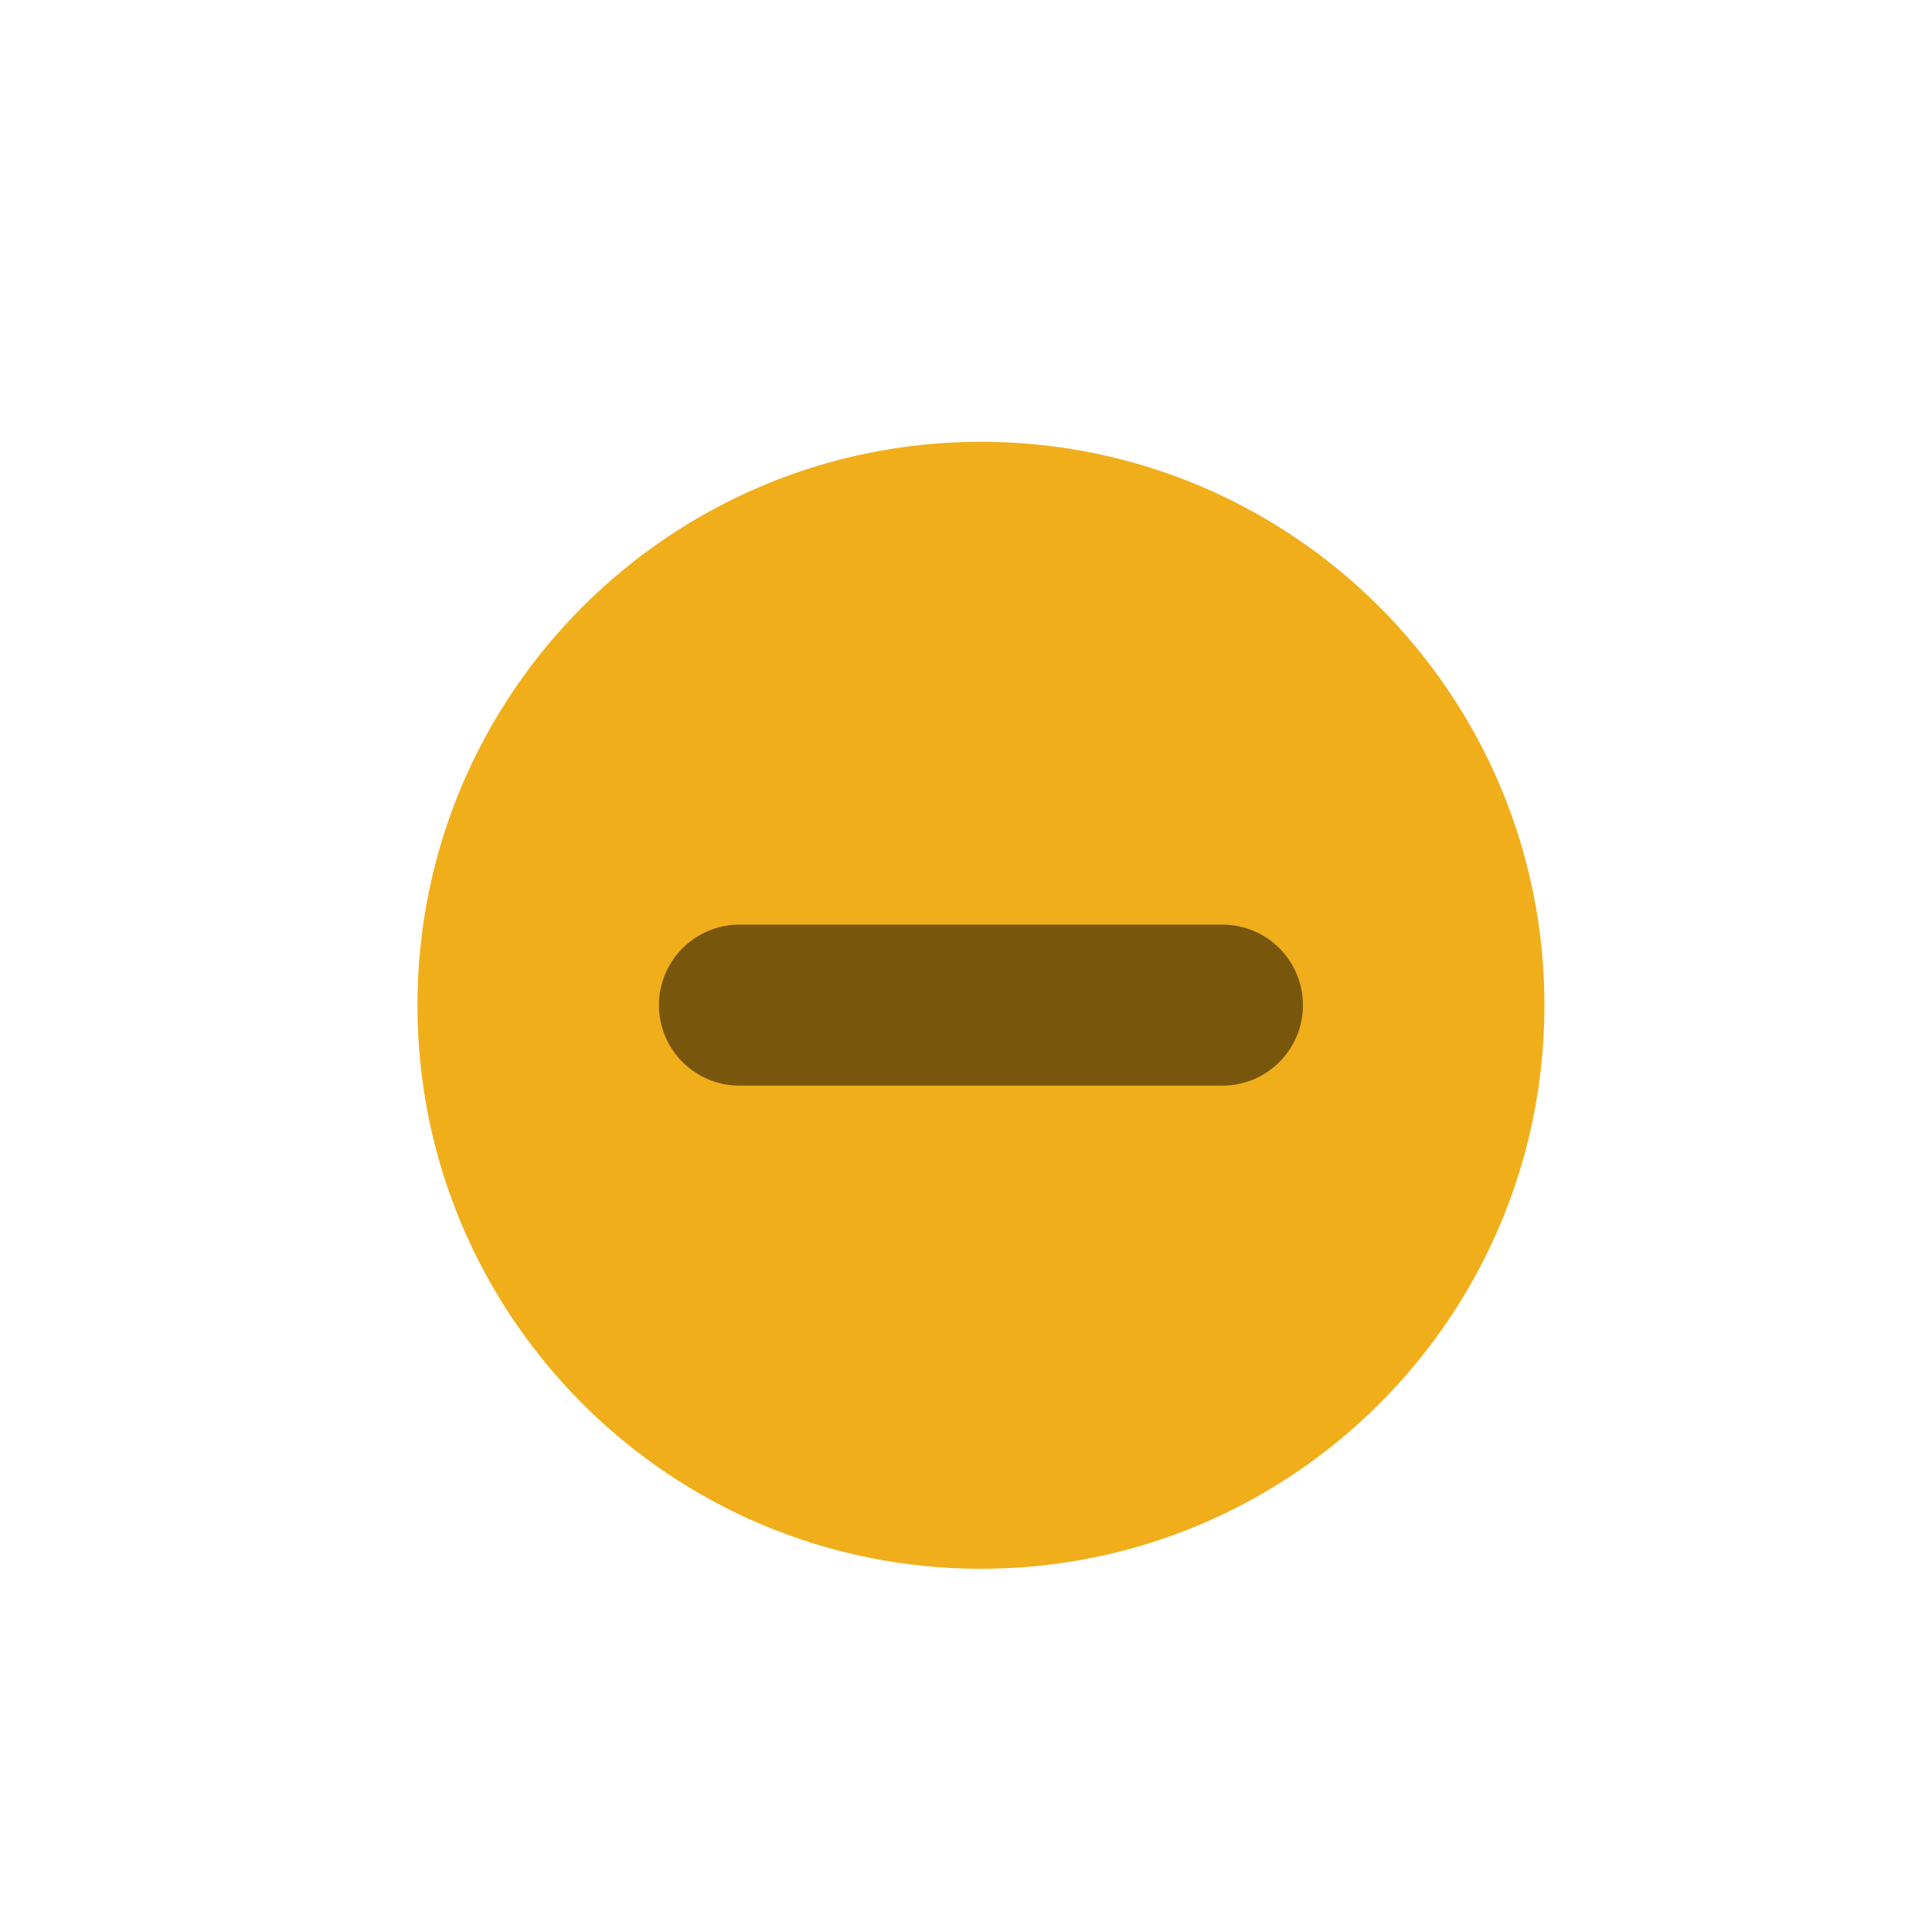
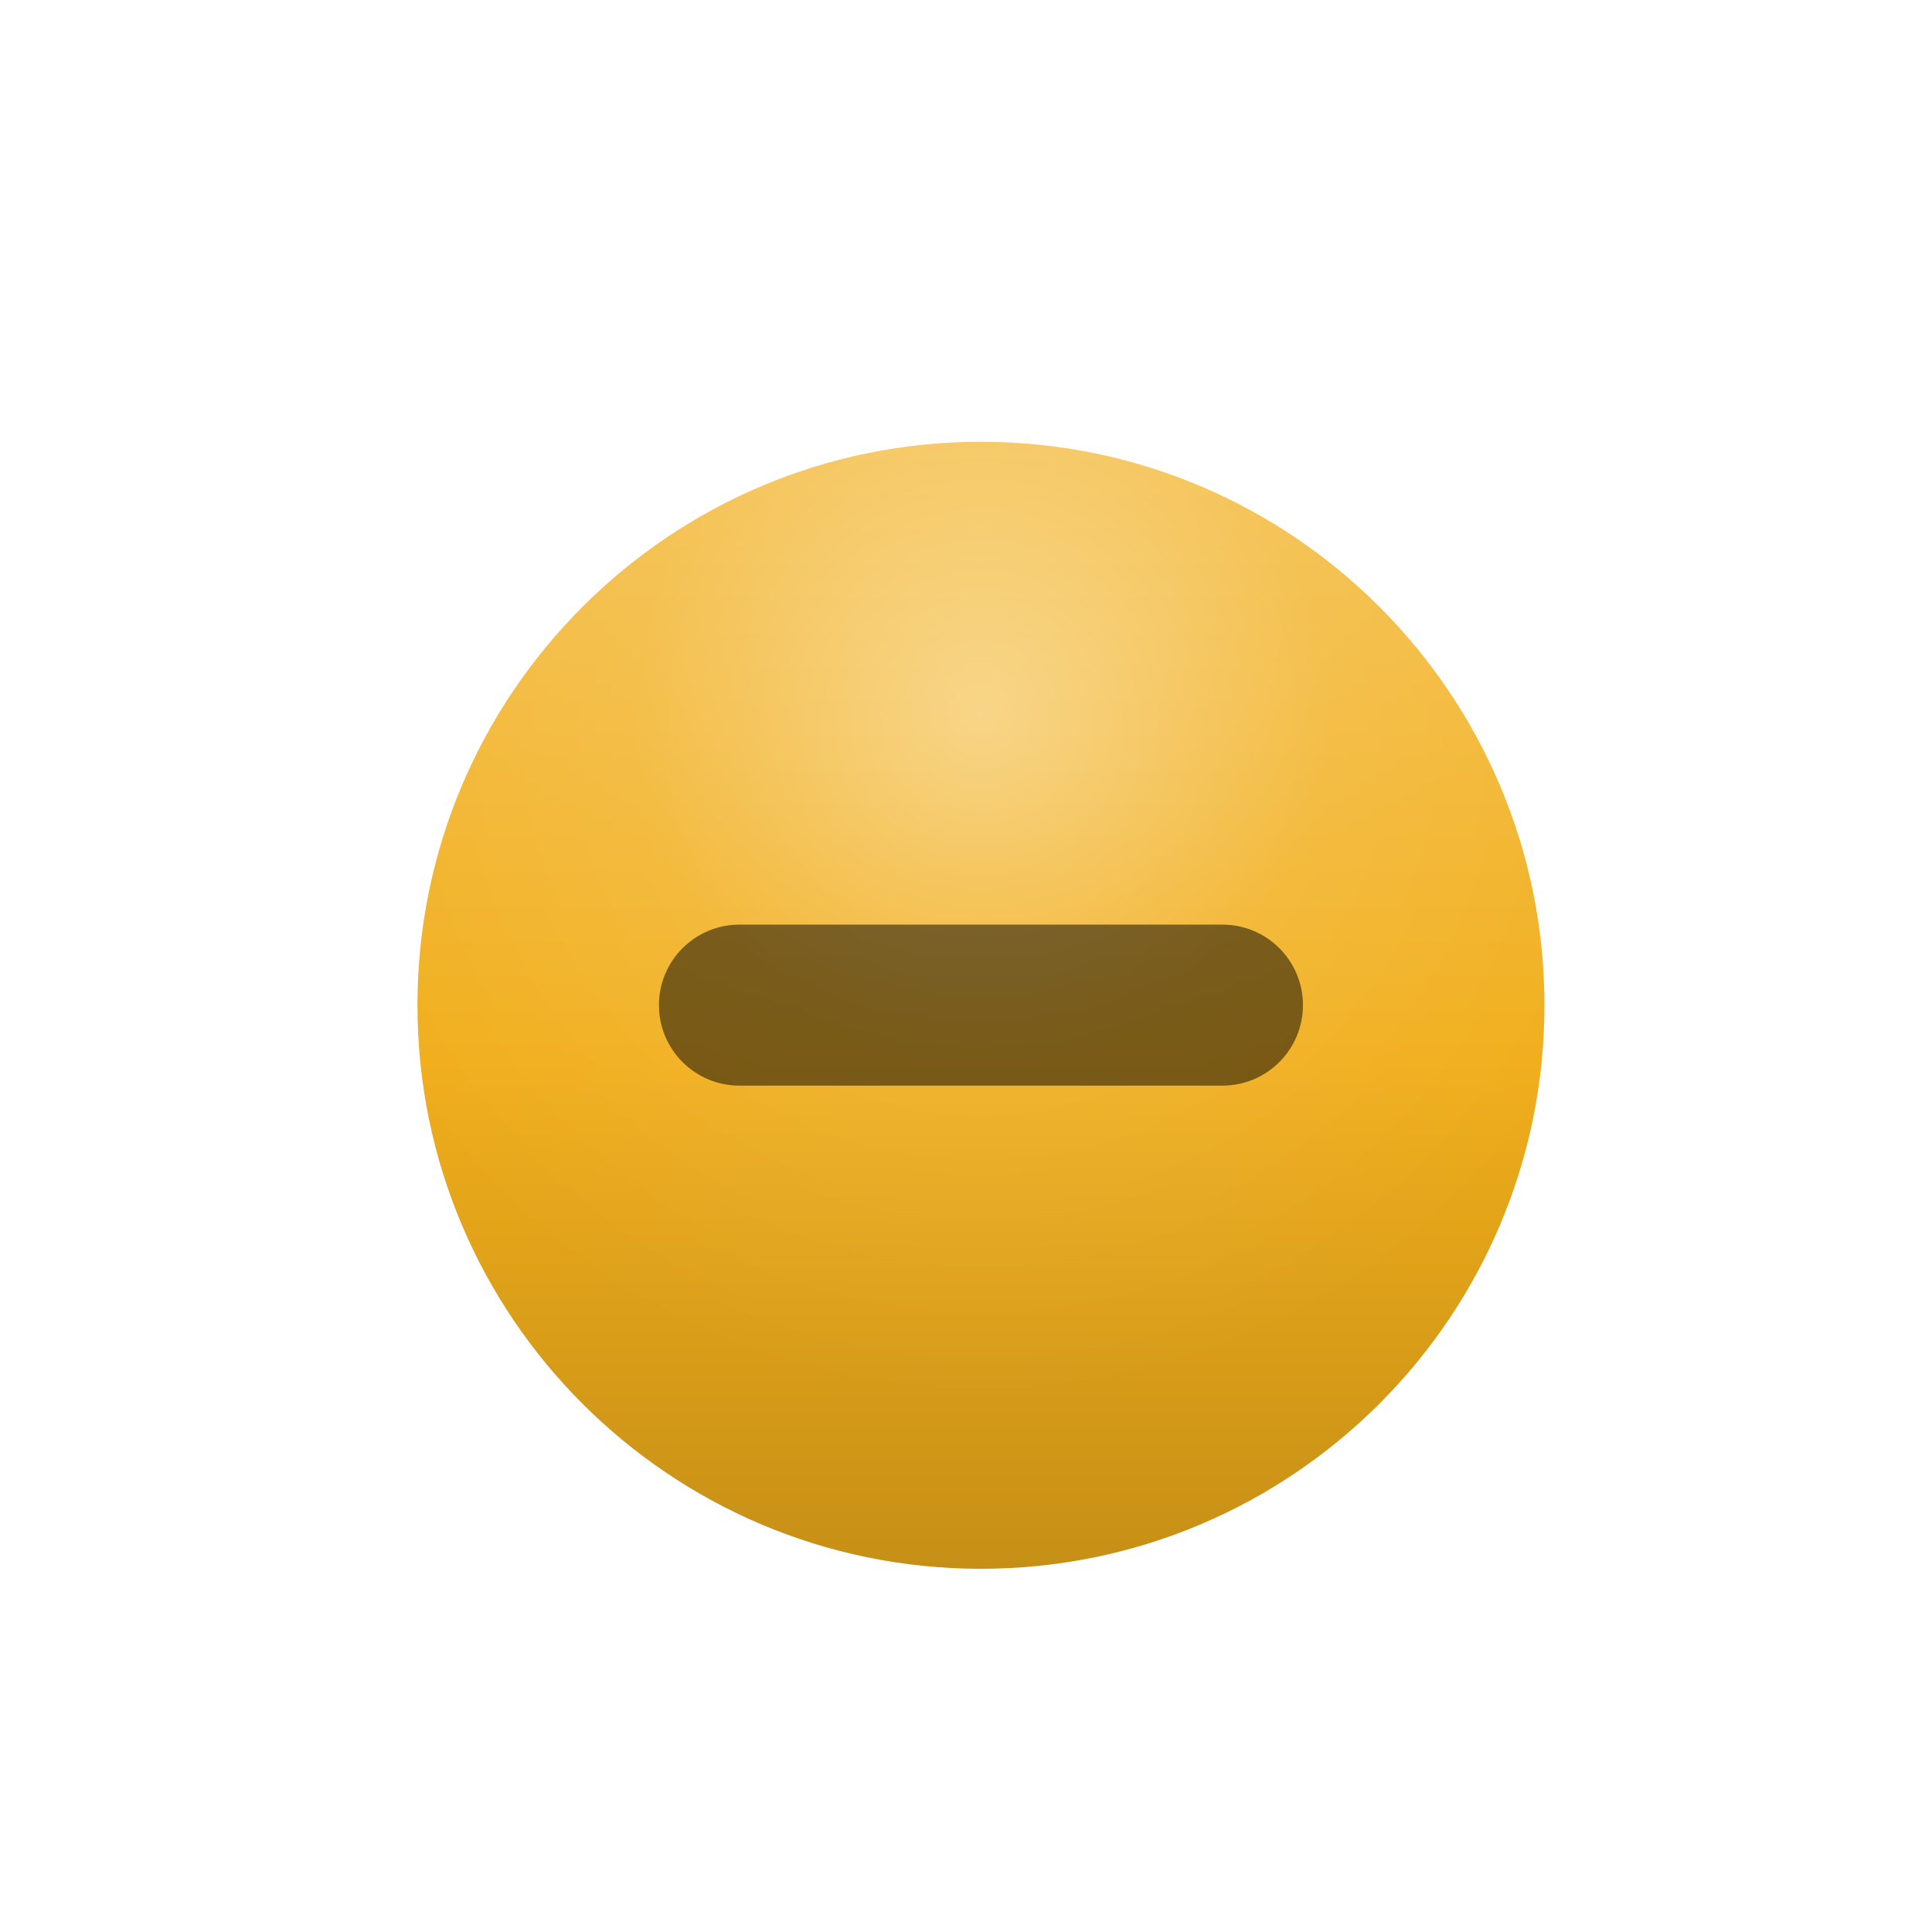
<svg xmlns="http://www.w3.org/2000/svg" xmlns:xlink="http://www.w3.org/1999/xlink" width="24" height="24" id="svg4428" version="1.1">
+   <defs id="xmt-gloss">
+     <linearGradient id="xmtg-f1ae1b" x1="0" y1="0" x2="0" y2="1">
+       <stop offset="0" stop-color="#f4c04d" />
+       <stop offset="0.55" stop-color="#f1ae1b" />
+       <stop offset="1" stop-color="#c68f16" />
+     </linearGradient>
+     <linearGradient id="xmtp-f1ae1b" x1="0" y1="0" x2="0" y2="1">
+       <stop offset="0" stop-color="#bc8815" />
+       <stop offset="1" stop-color="#e5a51a" />
+     </linearGradient>
+     <radialGradient id="xmtgloss" cx="0.5" cy="0.24" r="0.62">
+       <stop offset="0" stop-color="#ffffff" stop-opacity="0.45" />
+       <stop offset="0.5" stop-color="#ffffff" stop-opacity="0.1" />
+       <stop offset="1" stop-color="#ffffff" stop-opacity="0" />
+     </radialGradient>
+   </defs>
  <defs id="defs4430">
    <linearGradient id="linearGradient3868">
      <stop style="stop-color:#5a5a5a;stop-opacity:1;" offset="0" id="stop3870" />
      <stop style="stop-color:#646464;stop-opacity:1;" offset="1" id="stop3872" />
    </linearGradient>
    <linearGradient id="linearGradient3813">
      <stop style="stop-color:#666666;stop-opacity:1;" offset="0" id="stop3815" />
      <stop style="stop-color:#636363;stop-opacity:1;" offset="1" id="stop3817" />
    </linearGradient>
    <linearGradient id="linearGradient3787">
      <stop style="stop-color:#e5e5df;stop-opacity:1;" offset="0" id="stop3789" />
      <stop style="stop-color:#dadad4;stop-opacity:1;" offset="1" id="stop3791" />
    </linearGradient>
    <linearGradient id="linearGradient3806-3-5-6">
      <stop style="stop-color:#303030;stop-opacity:1;" offset="0" id="stop3808-6-9-1" />
      <stop style="stop-color:#232323;stop-opacity:1;" offset="1" id="stop3810-4-6-3" />
    </linearGradient>
    <linearGradient xlink:href="#linearGradient3787" id="linearGradient3793" x1="40" y1="1044.362" x2="40" y2="1032.362" gradientUnits="userSpaceOnUse" />
    <linearGradient xlink:href="#linearGradient3787" id="linearGradient3828" gradientUnits="userSpaceOnUse" x1="40" y1="1044.362" x2="40" y2="1032.362" gradientTransform="matrix(1.166667,0,0,1.076923,-6.5,-80.33555)" />
    <linearGradient xlink:href="#linearGradient3787-8" id="linearGradient3835" gradientUnits="userSpaceOnUse" gradientTransform="matrix(1.166667,0,0,1.076923,-35.5,-1105.698)" x1="40" y1="1044.362" x2="40" y2="1032.362" />
    <linearGradient xlink:href="#linearGradient3787-8" id="linearGradient3835-4" gradientUnits="userSpaceOnUse" gradientTransform="matrix(1.166667,0,0,1.076923,-35.5,-1105.698)" x1="40" y1="1044.362" x2="40" y2="1032.362" />
    <linearGradient id="linearGradient3787-8">
      <stop style="stop-color:#f5f5ee;stop-opacity:1;" offset="0" id="stop3789-2" />
      <stop style="stop-color:#e6e6df;stop-opacity:1;" offset="1" id="stop3791-6" />
    </linearGradient>
    <linearGradient xlink:href="#linearGradient3787-8" id="linearGradient3835-3" gradientUnits="userSpaceOnUse" gradientTransform="matrix(1.166667,0,0,1.076923,-35.5,-1105.698)" x1="40" y1="1044.362" x2="40" y2="1032.362" />
    <linearGradient id="linearGradient3787-7">
      <stop style="stop-color:#f5f5ee;stop-opacity:1;" offset="0" id="stop3789-3" />
      <stop style="stop-color:#e6e6e0;stop-opacity:1;" offset="1" id="stop3791-3" />
    </linearGradient>
    <linearGradient xlink:href="#linearGradient3787" id="linearGradient3807" x1="11" y1="15.75" x2="11" y2="8.25" gradientUnits="userSpaceOnUse" />
    <linearGradient xlink:href="#linearGradient3813" id="linearGradient3819" x1="29.5" y1="15.2" x2="29.5" y2="8.8" gradientUnits="userSpaceOnUse" />
    <linearGradient xlink:href="#linearGradient4231" id="linearGradient3807-1" x1="10" y1="7" x2="10" y2="15.889" gradientUnits="userSpaceOnUse" />
    <linearGradient id="linearGradient4231">
      <stop id="stop4233" offset="0" style="stop-color:#e7e7e1;stop-opacity:1;" />
      <stop id="stop4239" offset="1" style="stop-color:#dadad3;stop-opacity:1;" />
    </linearGradient>
    <linearGradient xlink:href="#linearGradient4231-1" id="linearGradient3807-1-1" x1="10" y1="15.889" x2="10" y2="7" gradientUnits="userSpaceOnUse" />
    <linearGradient id="linearGradient4231-1">
      <stop id="stop4233-6" offset="0" style="stop-color:#e5e5de;stop-opacity:1;" />
      <stop id="stop4239-7" offset="1" style="stop-color:#dadad3;stop-opacity:1;" />
    </linearGradient>
    <linearGradient id="linearGradient4363">
      <stop style="stop-color:#979791;stop-opacity:1;" offset="0" id="stop4365" />
      <stop style="stop-color:#dadad4;stop-opacity:0;" offset="1" id="stop4367" />
    </linearGradient>
    <linearGradient id="linearGradient4363-7">
      <stop style="stop-color:#f5f5ef;stop-opacity:1;" offset="0" id="stop4365-9" />
      <stop style="stop-color:#dadad4;stop-opacity:0;" offset="1" id="stop4367-8" />
    </linearGradient>
    <linearGradient xlink:href="#linearGradient4231-7" id="linearGradient4361" gradientUnits="userSpaceOnUse" gradientTransform="matrix(1.1875,0,0,1,-41.25,0)" x1="248.632" y1="79" x2="248.632" y2="58" />
    <linearGradient id="linearGradient4231-7">
      <stop id="stop4233-4" offset="0" style="stop-color:#e6e6df;stop-opacity:1;" />
      <stop id="stop4239-8" offset="1" style="stop-color:#d1d1ca;stop-opacity:1;" />
    </linearGradient>
    <linearGradient xlink:href="#linearGradient4231-7" id="linearGradient3127" gradientUnits="userSpaceOnUse" gradientTransform="matrix(1.1875,0,0,1,-262.25,-55.99998)" x1="248.632" y1="79" x2="248.632" y2="58" />
    <linearGradient xlink:href="#linearGradient4231-7" id="linearGradient3154" gradientUnits="userSpaceOnUse" gradientTransform="matrix(1.1875,0,0,1,-262.25,-55.99998)" x1="248.632" y1="79" x2="248.632" y2="58" />
    <linearGradient xlink:href="#linearGradient4231-7" id="linearGradient3159" gradientUnits="userSpaceOnUse" gradientTransform="matrix(1.1875,0,0,1,-249.25,-54.99998)" x1="248.632" y1="79" x2="248.632" y2="58" />
    <linearGradient xlink:href="#linearGradient4231-7-9" id="linearGradient3159-0" gradientUnits="userSpaceOnUse" gradientTransform="matrix(1.1875,0,0,1,-262.25,-55.99998)" x1="248.632" y1="79" x2="248.632" y2="58" />
    <linearGradient id="linearGradient4231-7-9">
      <stop id="stop4233-4-2" offset="0" style="stop-color:#e6e6df;stop-opacity:1;" />
      <stop id="stop4239-8-9" offset="1" style="stop-color:#d1d1ca;stop-opacity:1;" />
    </linearGradient>
    <linearGradient id="linearGradient4231-5">
      <stop id="stop4233-41" offset="0" style="stop-color:#e5e5de;stop-opacity:1;" />
      <stop id="stop4239-73" offset="1" style="stop-color:#dadad3;stop-opacity:1;" />
    </linearGradient>
    <linearGradient xlink:href="#linearGradient4231-7-7" id="linearGradient3159-1" gradientUnits="userSpaceOnUse" gradientTransform="matrix(1.1875,0,0,1,-262.25,-55.99998)" x1="248.632" y1="79" x2="248.632" y2="58" />
    <linearGradient id="linearGradient4231-7-7">
      <stop id="stop4233-4-7" offset="0" style="stop-color:#e6e6df;stop-opacity:1;" />
      <stop id="stop4239-8-2" offset="1" style="stop-color:#d1d1ca;stop-opacity:1;" />
    </linearGradient>
    <linearGradient xlink:href="#linearGradient4231-73" id="linearGradient3807-1-7" x1="10" y1="15.889" x2="10" y2="7" gradientUnits="userSpaceOnUse" />
    <linearGradient id="linearGradient4231-73">
      <stop id="stop4233-1" offset="0" style="stop-color:#e5e5de;stop-opacity:1;" />
      <stop id="stop4239-85" offset="1" style="stop-color:#dadad3;stop-opacity:1;" />
    </linearGradient>
  </defs>
  <g id="layer1" transform="translate(0,-1098.52)">
    <g id="4" transform="translate(86.4,-3.2)" />
    <g transform="translate(-248.8143,1319.646)" style="display:inline" id="inactive-center">
      <rect ry="1.6930764e-05" y="-268.638" x="253" height="16" width="16" id="rect1557-60-5" style="opacity:0;fill:#000000;fill-opacity:1;stroke:none;stroke-width:0.474;stroke-linejoin:miter;stroke-miterlimit:4;stroke-dasharray:none;stroke-opacity:1;paint-order:markers stroke fill" />
      <g transform="translate(254,-267.6378)" id="titlebutton-minimize-backdrop-1-6-3" style="enable-background:new">
        <g transform="translate(-5,-1033.362)" id="g6-6-2-8">
          <path style="fill:#5d5d5d;fill-opacity:1;fill-rule:evenodd;stroke:none" d="m 12,1047.362 c 3.866,0 7,-3.134 7,-7 0,-3.866 -3.134,-7 -7,-7 -3.866,0 -7,3.134 -7,7 0,3.866 3.134,7 7,7" id="path2-26-6-8" />
        </g>
      </g>
    </g>
    <g transform="translate(-248.8143,1319.646)" style="display:inline" id="active-center">
      <rect style="opacity:0;fill:#000000;fill-opacity:1;stroke:none;stroke-width:0.474;stroke-linejoin:miter;stroke-miterlimit:4;stroke-dasharray:none;stroke-opacity:1;paint-order:markers stroke fill" id="rect1565-18-3" width="16" height="16" x="253" y="-242.638" ry="1.6930764e-05" />
      <g transform="translate(254,-241.6378)" id="titlebutton-minimize-1-7-1" style="enable-background:new">
        <g transform="translate(-5,-1033.362)" id="g6-2-9-8">
-           <path style="fill:#f1ae1b;fill-opacity:1;fill-rule:evenodd;stroke:none" d="m 12,1047.362 c 3.866,0 7,-3.134 7,-7 0,-3.866 -3.134,-7 -7,-7 -3.866,0 -7,3.134 -7,7 0,3.866 3.134,7 7,7" id="path2-37-2-9" />
+           <path style="fill:url(#xmtg-f1ae1b);fill-opacity:1;fill-rule:evenodd;stroke:none" d="m 12,1047.362 c 3.866,0 7,-3.134 7,-7 0,-3.866 -3.134,-7 -7,-7 -3.866,0 -7,3.134 -7,7 0,3.866 3.134,7 7,7" id="path2-37-2-9" />
+           <path style="fill:url(#xmtgloss);fill-opacity:0.9;stroke:none" d="m 12,1047.362 c 3.866,0 7,-3.134 7,-7 0,-3.866 -3.134,-7 -7,-7 -3.866,0 -7,3.134 -7,7 0,3.866 3.134,7 7,7" id="xmt-gloss-active-center" />
        </g>
      </g>
    </g>
    <g transform="translate(-248.8143,1319.646)" style="display:inline" id="pressed-center">
      <rect style="opacity:0;fill:#000000;fill-opacity:1;stroke:none;stroke-width:0.474;stroke-linejoin:miter;stroke-miterlimit:4;stroke-dasharray:none;stroke-opacity:1;paint-order:markers stroke fill" id="rect1582-7-2" width="16" height="16" x="253" y="-190.638" ry="1.6930764e-05" />
      <g transform="translate(254,-189.6378)" id="titlebutton-minimize-active-1-6-4" style="enable-background:new">
        <g transform="translate(-5,-1033.362)" id="g6-22-5-7">
-           <path style="fill:#f1ae1b;fill-opacity:1;fill-rule:evenodd;stroke:none" d="m 12,1047.362 c 3.866,0 7,-3.134 7,-7 0,-3.866 -3.134,-7 -7,-7 -3.866,0 -7,3.134 -7,7 0,3.866 3.134,7 7,7" id="path2-8-6-7" />
+           <path style="fill:url(#xmtp-f1ae1b);fill-opacity:1;fill-rule:evenodd;stroke:none" d="m 12,1047.362 c 3.866,0 7,-3.134 7,-7 0,-3.866 -3.134,-7 -7,-7 -3.866,0 -7,3.134 -7,7 0,3.866 3.134,7 7,7" id="path2-8-6-7" />
+           <path style="fill:url(#xmtgloss);fill-opacity:0.35;stroke:none" d="m 12,1047.362 c 3.866,0 7,-3.134 7,-7 0,-3.866 -3.134,-7 -7,-7 -3.866,0 -7,3.134 -7,7 0,3.866 3.134,7 7,7" id="xmt-gloss-pressed-center" />
          <rect style="opacity:0.5;fill:#000000;fill-opacity:1;stroke:none;stroke-width:2;stroke-linecap:round;stroke-linejoin:round;stroke-miterlimit:4;stroke-dasharray:none;stroke-opacity:1" width="8" height="2" x="8" y="1039.36" ry="1" id="rect4-9-5" />
          <path id="path3630" d="m 12,1047.362 c 3.866,0 7,-3.134 7,-7 0,-3.866 -3.134,-7 -7,-7 -3.866,0 -7,3.134 -7,7 0,3.866 3.134,7 7,7" style="opacity:0.2;fill:#000000;fill-opacity:1;fill-rule:evenodd;stroke:none" />
        </g>
      </g>
    </g>
    <g transform="translate(-248.8143,1319.646)" style="display:inline" id="hover-center">
      <rect ry="1.6930764e-05" y="-216.638" x="253" height="16" width="16" id="rect1573-3-4" style="opacity:0;fill:#000000;fill-opacity:1;stroke:none;stroke-width:0.474;stroke-linejoin:miter;stroke-miterlimit:4;stroke-dasharray:none;stroke-opacity:1;paint-order:markers stroke fill" />
      <g transform="translate(254,-215.6378)" id="titlebutton-minimize-hover-1-7-8" style="enable-background:new">
        <g transform="translate(-5,-1033.362)" id="g8-9-45-1">
-           <path style="fill:#f1ae1b;fill-opacity:1;fill-rule:evenodd;stroke:none" d="m 12,1047.362 c 3.866,0 7,-3.134 7,-7 0,-3.866 -3.134,-7 -7,-7 -3.866,0 -7,3.134 -7,7 0,3.866 3.134,7 7,7" id="path2-31-2-2" />
+           <path style="fill:url(#xmtg-f1ae1b);fill-opacity:1;fill-rule:evenodd;stroke:none" d="m 12,1047.362 c 3.866,0 7,-3.134 7,-7 0,-3.866 -3.134,-7 -7,-7 -3.866,0 -7,3.134 -7,7 0,3.866 3.134,7 7,7" id="path2-31-2-2" />
+           <path style="fill:url(#xmtgloss);fill-opacity:0.9;stroke:none" d="m 12,1047.362 c 3.866,0 7,-3.134 7,-7 0,-3.866 -3.134,-7 -7,-7 -3.866,0 -7,3.134 -7,7 0,3.866 3.134,7 7,7" id="xmt-gloss-hover-center" />
          <rect style="opacity:0.5;fill:#000000;fill-opacity:1;stroke:none;stroke-width:2;stroke-linecap:round;stroke-linejoin:round;stroke-miterlimit:4;stroke-dasharray:none;stroke-opacity:1" width="8" height="2" x="8" y="1039.36" ry="1" id="rect6-5-8" />
        </g>
      </g>
    </g>
    <g id="hover-inactive-center" style="display:inline" transform="translate(-221.7363,1319.646)">
      <rect style="opacity:0;fill:#000000;fill-opacity:1;stroke:none;stroke-width:0.474;stroke-linejoin:miter;stroke-miterlimit:4;stroke-dasharray:none;stroke-opacity:1;paint-order:markers stroke fill" id="rect899" width="16" height="16" x="253" y="-216.638" ry="1.6930764e-05" />
      <g style="enable-background:new" id="g907" transform="translate(254,-215.6378)">
        <g id="g905" transform="translate(-5,-1033.362)">
          <path id="path901" d="m 12,1047.362 c 3.866,0 7,-3.134 7,-7 0,-3.866 -3.134,-7 -7,-7 -3.866,0 -7,3.134 -7,7 0,3.866 3.134,7 7,7" style="fill:#5d5d5d;fill-opacity:1;fill-rule:evenodd;stroke:none" />
          <rect id="rect903" ry="1" y="1039.36" x="8" height="2" width="8" style="opacity:0.5;fill:#000000;fill-opacity:1;stroke:none;stroke-width:2;stroke-linecap:round;stroke-linejoin:round;stroke-miterlimit:4;stroke-dasharray:none;stroke-opacity:1" />
        </g>
      </g>
    </g>
    <use x="0" y="0" xlink:href="#inactive-center" id="deactivated-center" transform="translate(0.2473988,-28.23052)" width="100%" height="100%" />
    <use height="100%" width="100%" transform="translate(29.17052,-28.23052)" id="deactivated-inactive-center" xlink:href="#inactive-center" y="0" x="0" />
  </g>
</svg>
